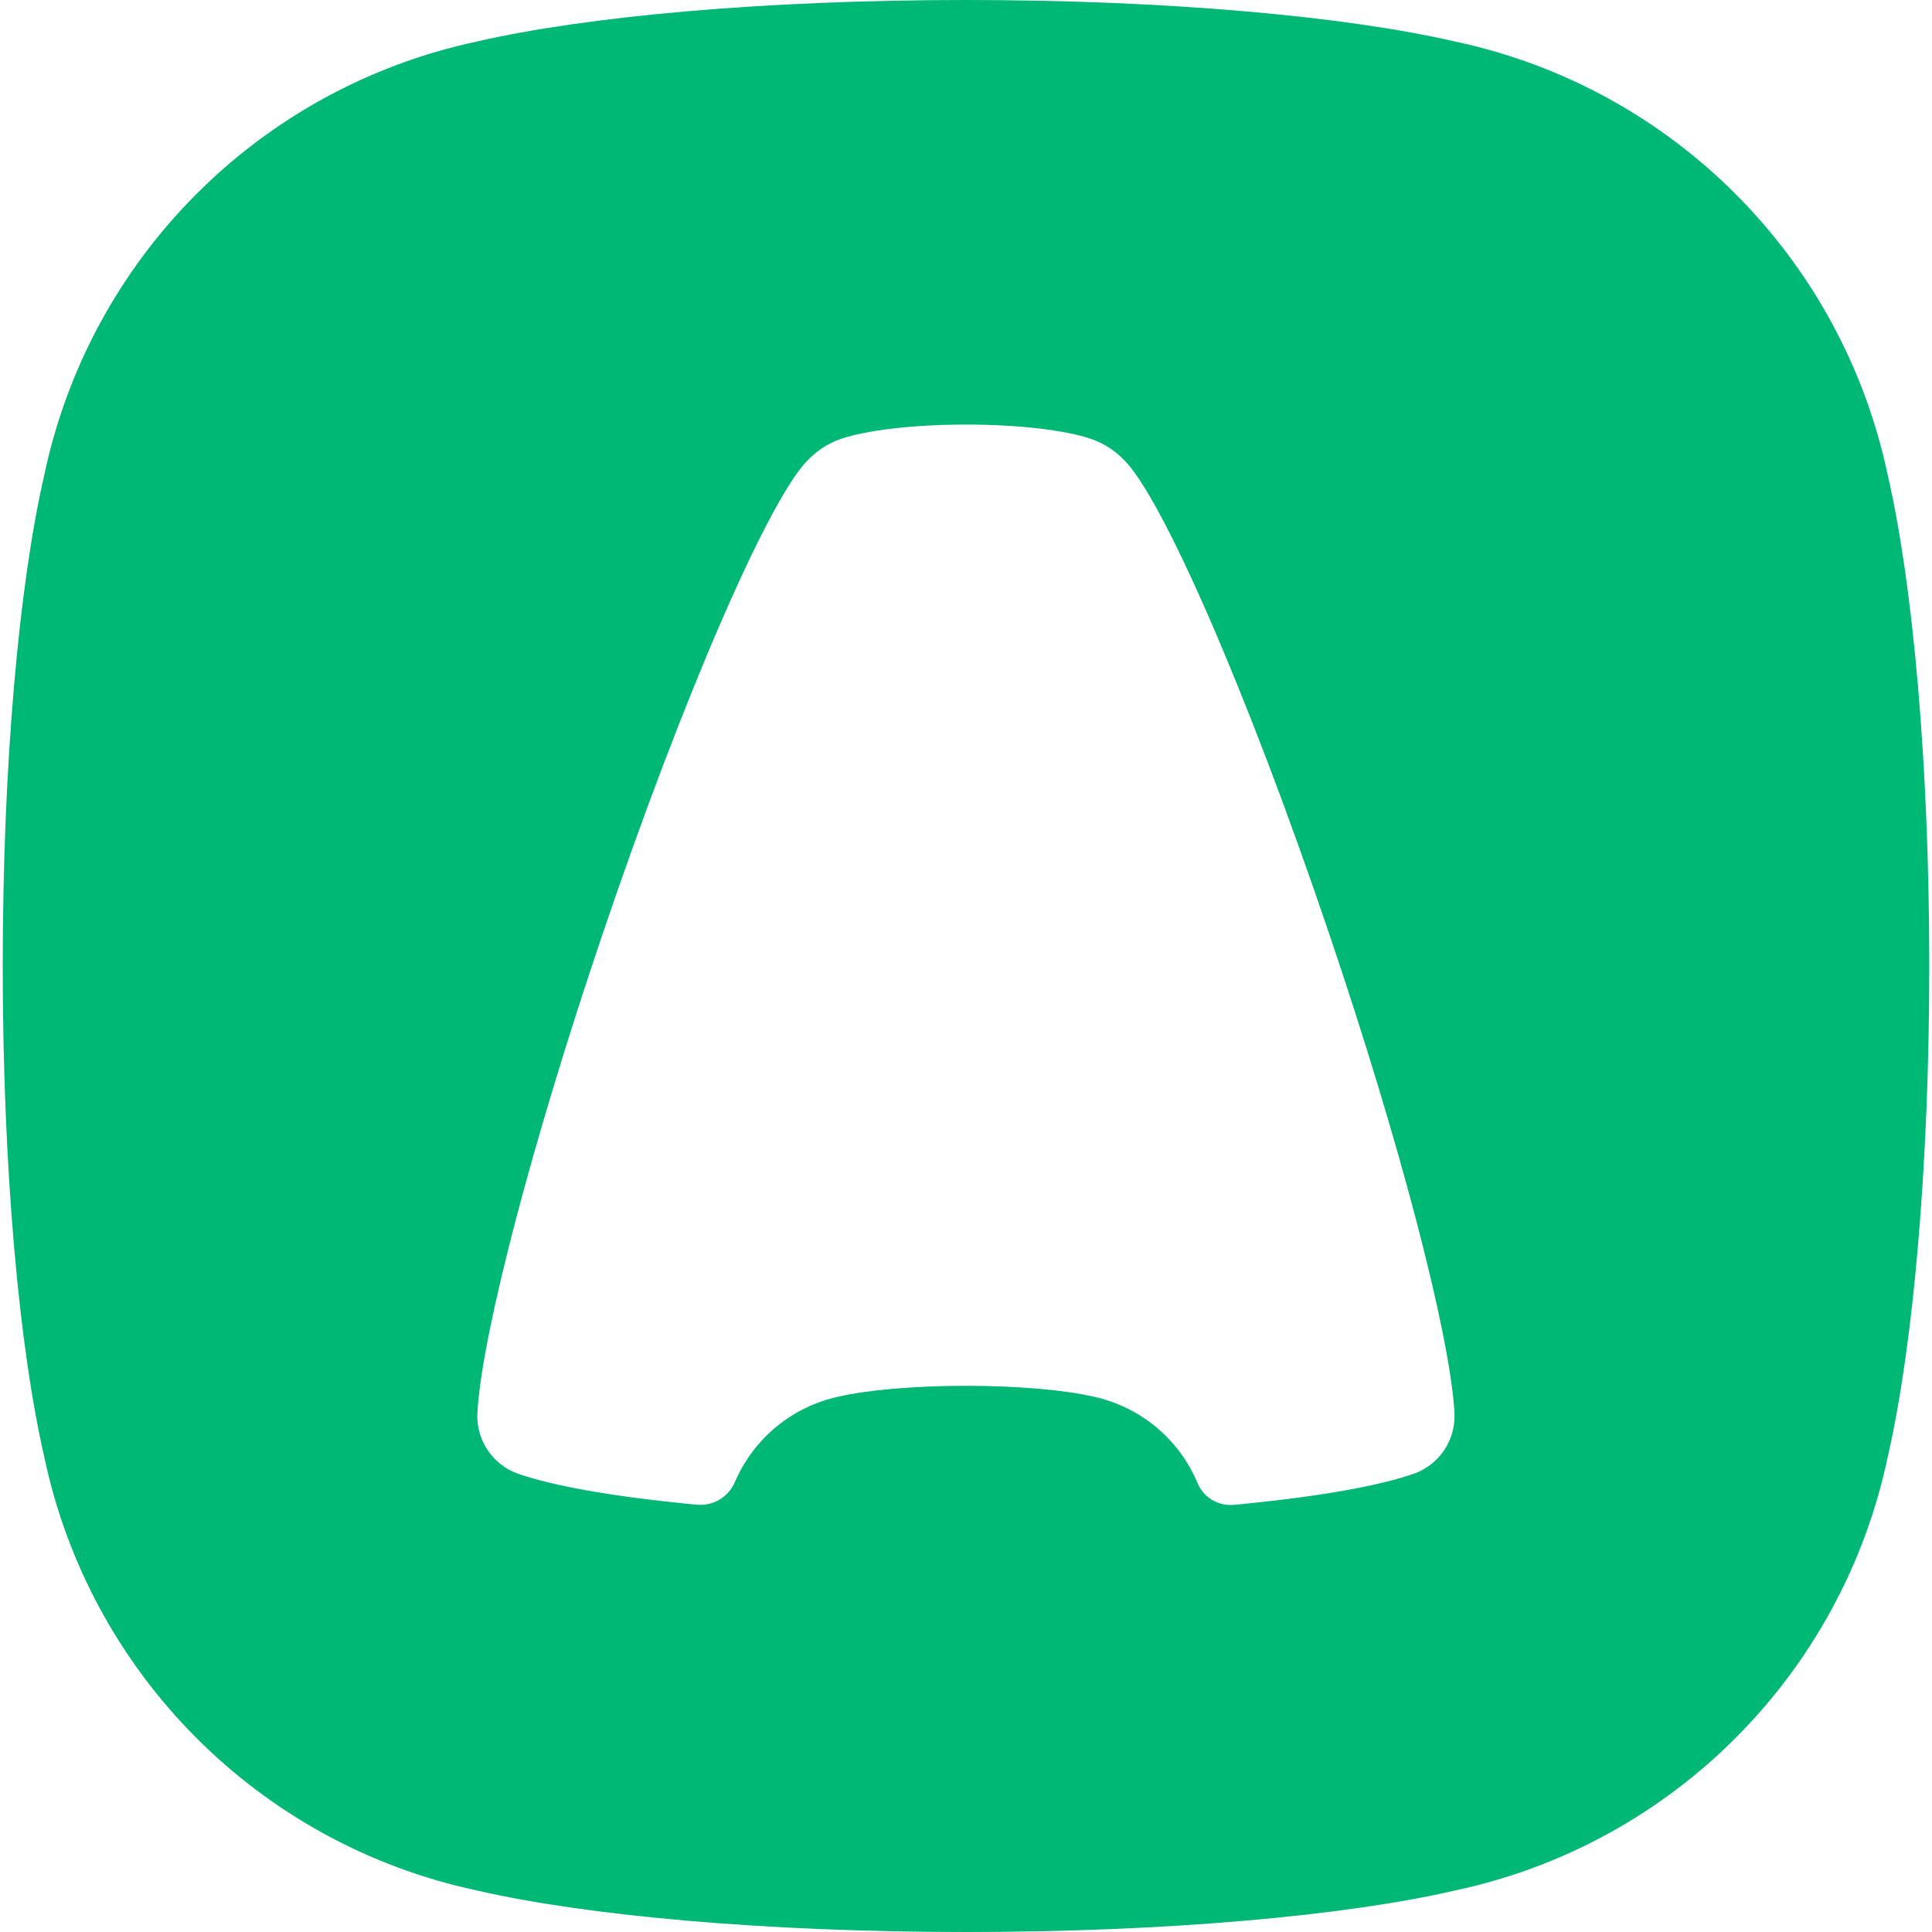
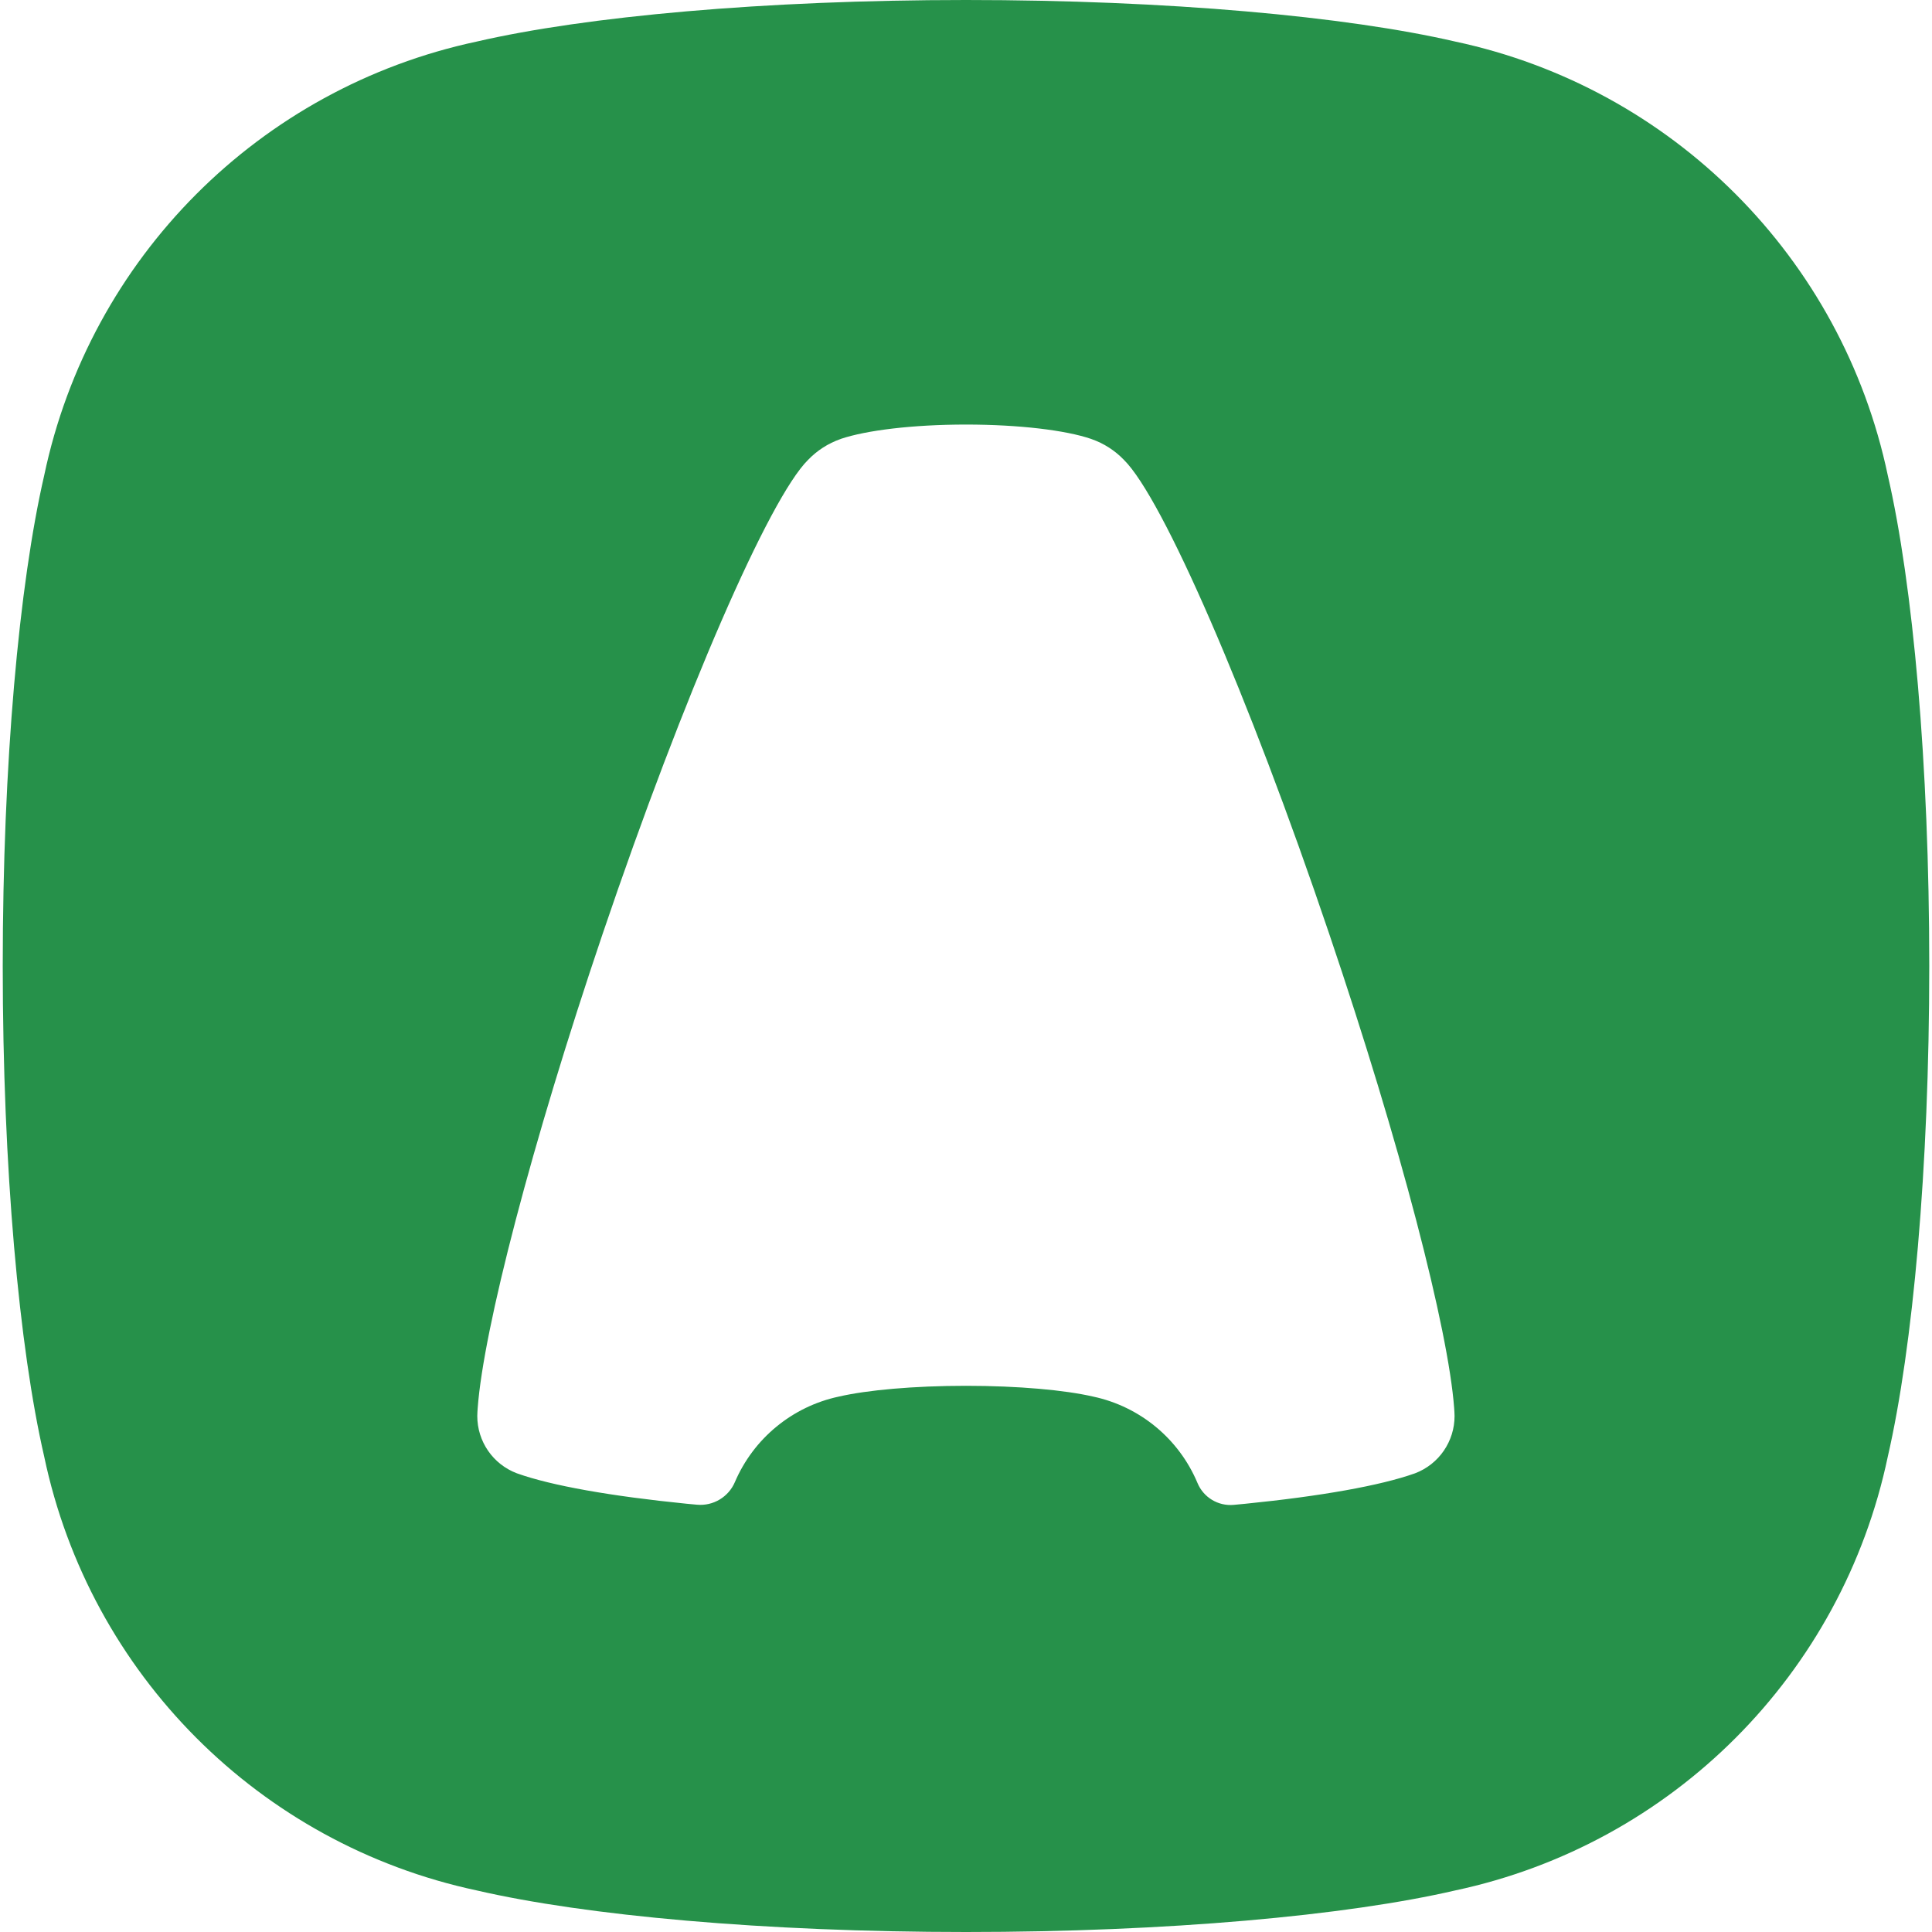
- <svg xmlns="http://www.w3.org/2000/svg" fill="#00B876" width="800px" height="800px" viewBox="0 0 24 24" role="img">
+ <svg xmlns="http://www.w3.org/2000/svg" fill="#26914A" width="800px" height="800px" viewBox="0 0 24 24" role="img">
  <path d="M23.451 5.906a6.978 6.978 0 0 0-5.375-5.39C16.727.204 14.508 0 12 0S7.273.204 5.924.516a6.978 6.978 0 0 0-5.375 5.39C.237 7.26.034 9.485.034 12s.203 4.74.515 6.094a6.978 6.978 0 0 0 5.375 5.39C7.273 23.796 9.492 24 12 24s4.727-.204 6.076-.516a6.978 6.978 0 0 0 5.375-5.39c.311-1.354.515-3.578.515-6.094 0-2.515-.203-4.74-.515-6.094zm-5.873 12.396-.003.001c-.428.152-1.165.283-2.102.377l-.147.014a.444.444 0 0 1-.45-.271 1.816 1.816 0 0 0-1.296-1.074c-.351-.081-.928-.134-1.58-.134s-1.229.053-1.58.134a1.817 1.817 0 0 0-1.291 1.062.466.466 0 0 1-.471.281 8 8 0 0 0-.129-.012c-.938-.094-1.676-.224-2.105-.377l-.003-.001a.76.76 0 0 1-.492-.713c0-.032.003-.066.005-.098.073-.979.666-3.272 1.552-5.89C8.5 8.609 9.559 6.187 10.037 5.714a1.029 1.029 0 0 1 .404-.26l.004-.002c.314-.106.892-.178 1.554-.178.663 0 1.241.071 1.554.178l.005.002a1.025 1.025 0 0 1 .405.26c.478.472 1.537 2.895 2.549 5.887.886 2.617 1.479 4.91 1.552 5.89.002.032.005.066.005.098a.76.76 0 0 1-.491.713z" />
</svg>
